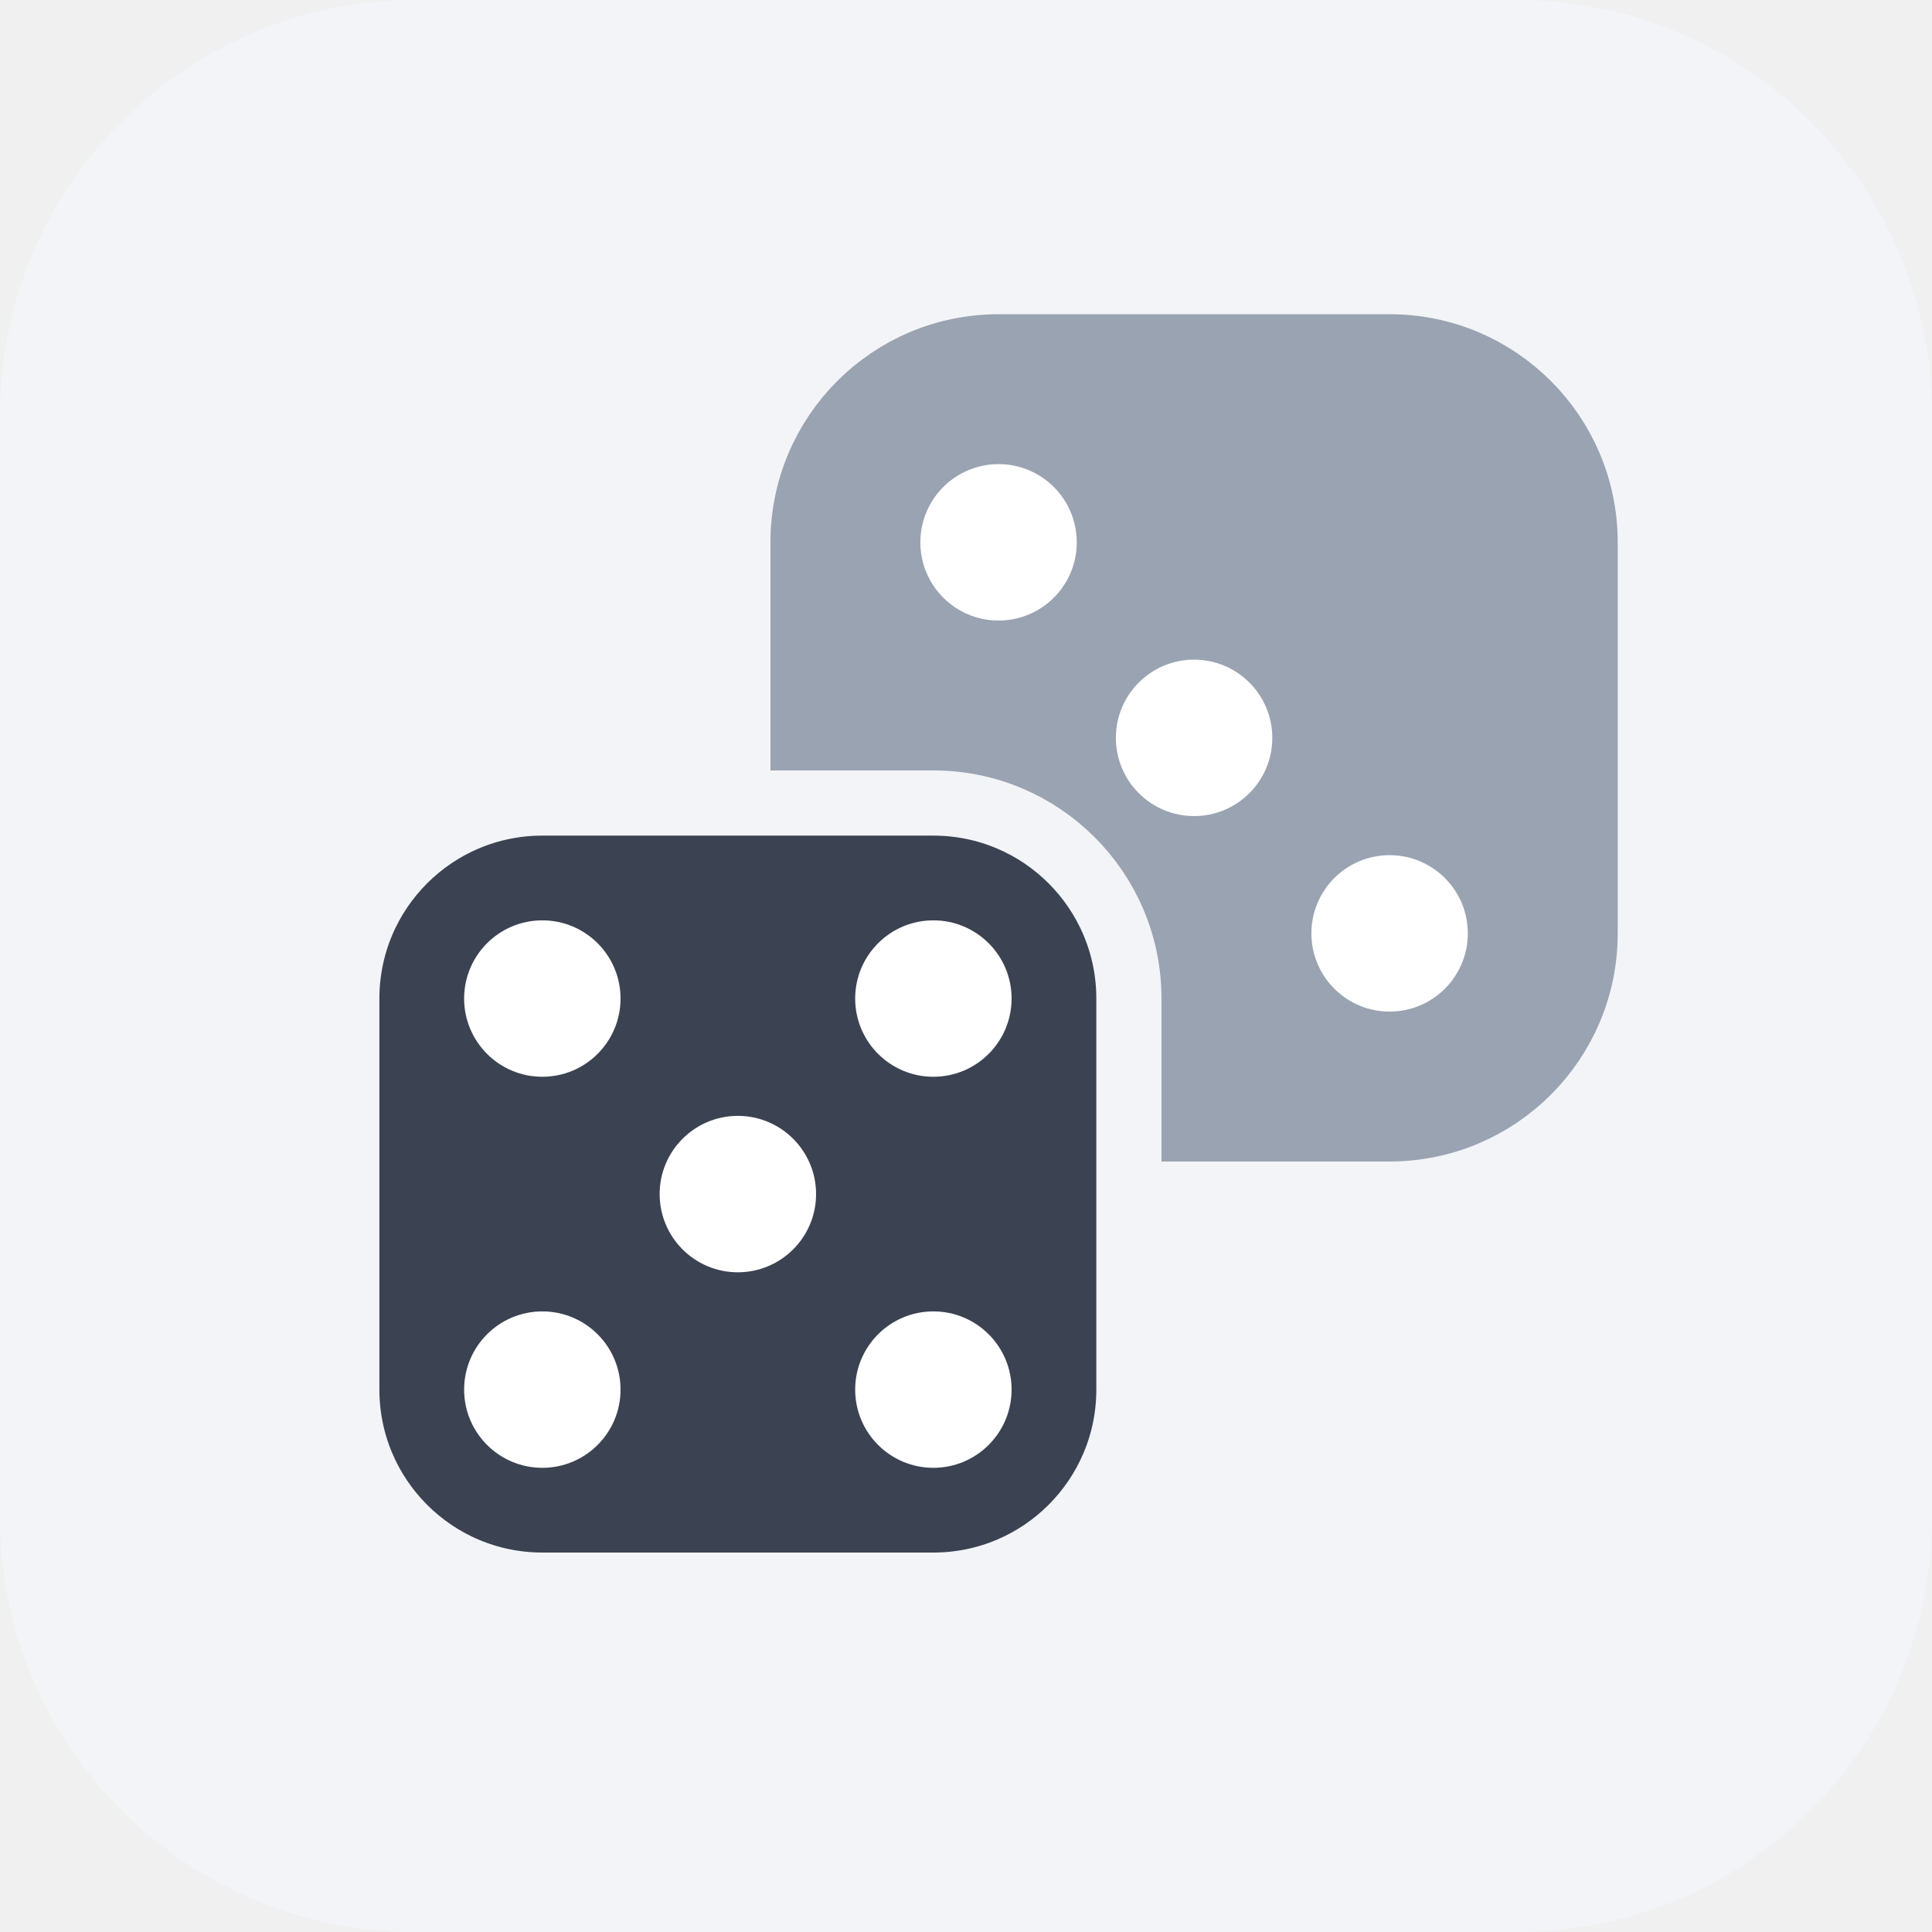
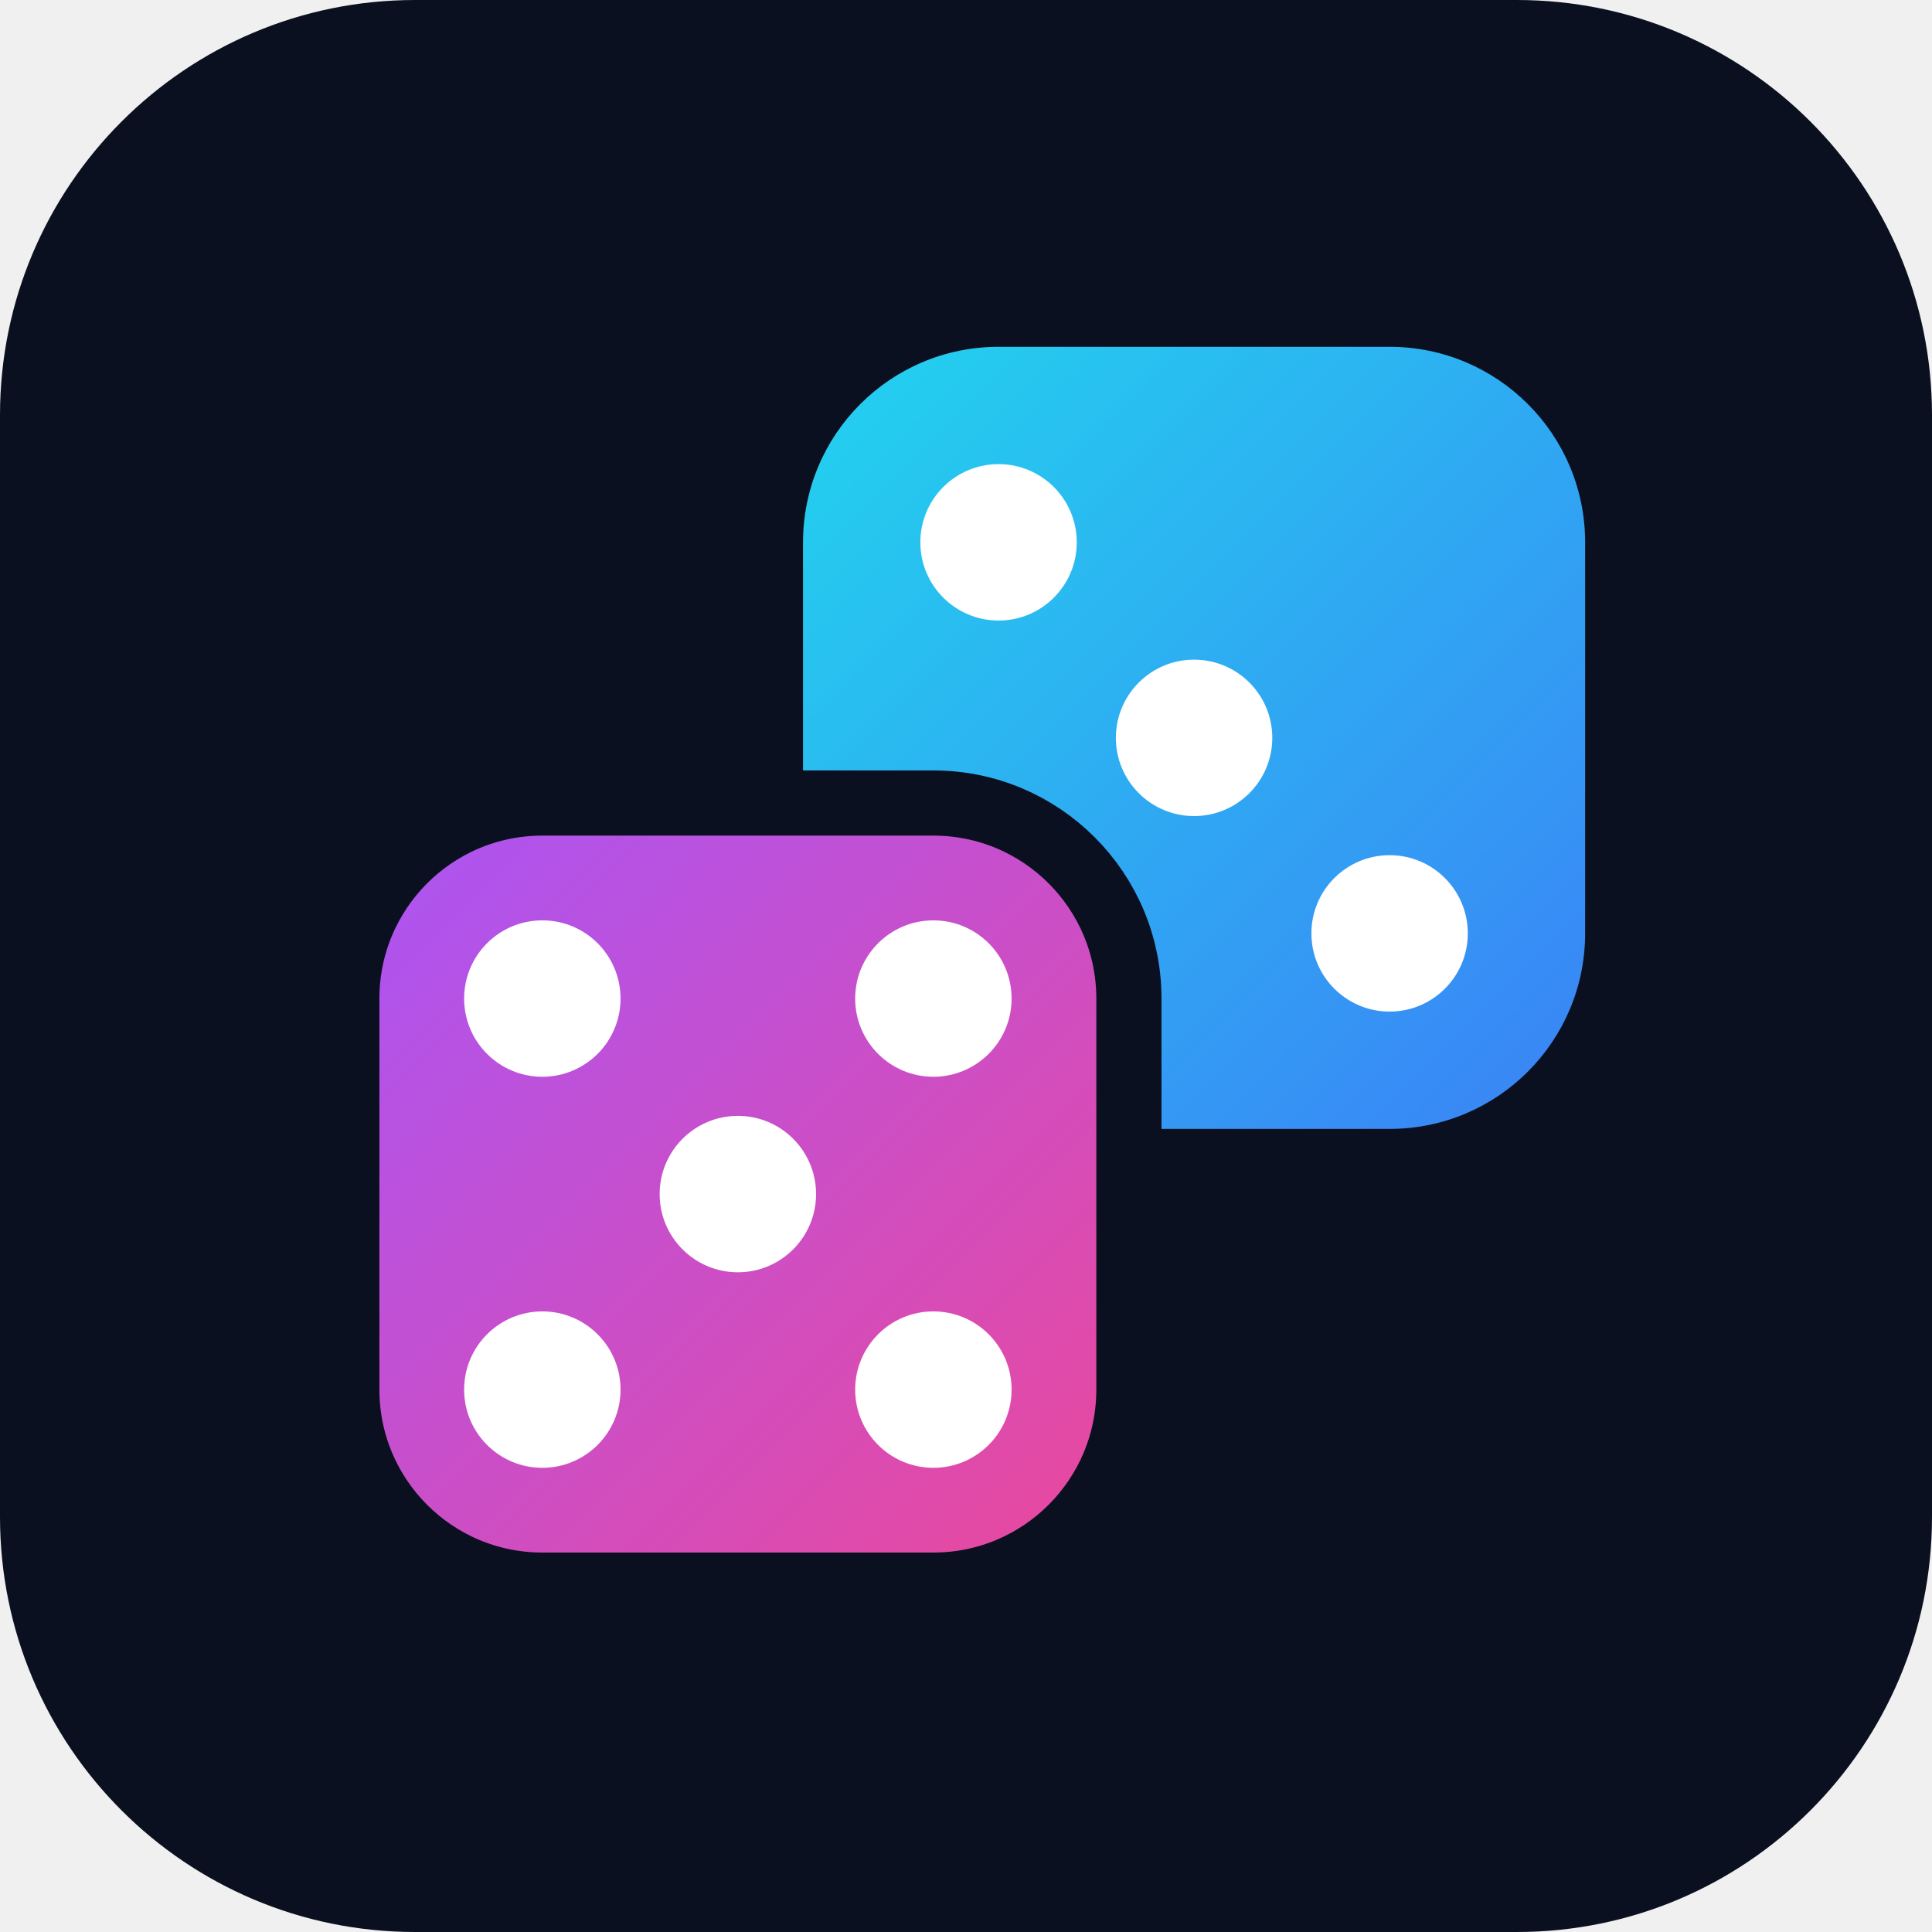
<svg xmlns="http://www.w3.org/2000/svg" viewBox="0 0 512 512">
-   <rect width="512" height="512" rx="110" fill="#F3F4F7" />
+   <rect width="512" height="512" rx="110" fill="#0B1020" />
  <g transform="translate(66 66) scale(8.636)">
-     <rect x="17" y="3" width="24" height="24" rx="6" fill="#9AA3B2" stroke="#9AA3B2" stroke-width="2" />
+     <defs>
+       <linearGradient id="ib" x1="0" y1="0" x2="1" y2="1">
+         <stop offset="0" stop-color="#22D3EE" />
+         <stop offset="1" stop-color="#3B82F6" />
+       </linearGradient>
+       <linearGradient id="if" x1="0" y1="0" x2="1" y2="1">
+         <stop offset="0" stop-color="#A855F7" />
+         <stop offset="1" stop-color="#EC4899" />
+       </linearGradient>
+     </defs>
+     <rect x="17" y="3" width="24" height="24" rx="6" fill="url(#ib)" />
    <g fill="#FFFFFF">
      <circle cx="23" cy="9" r="2.4" />
      <circle cx="29" cy="15" r="2.4" />
      <circle cx="35" cy="21" r="2.4" />
    </g>
-     <rect x="3" y="17" width="24" height="24" rx="6" fill="#3B4252" stroke="#F3F4F7" stroke-width="2" />
+     <rect x="3" y="17" width="24" height="24" rx="6" fill="url(#if)" stroke="#0B1020" stroke-width="2" />
    <g fill="#FFFFFF">
      <circle cx="9" cy="23" r="2.4" />
      <circle cx="21" cy="23" r="2.4" />
      <circle cx="15" cy="29" r="2.4" />
      <circle cx="9" cy="35" r="2.4" />
      <circle cx="21" cy="35" r="2.4" />
    </g>
  </g>
</svg>
